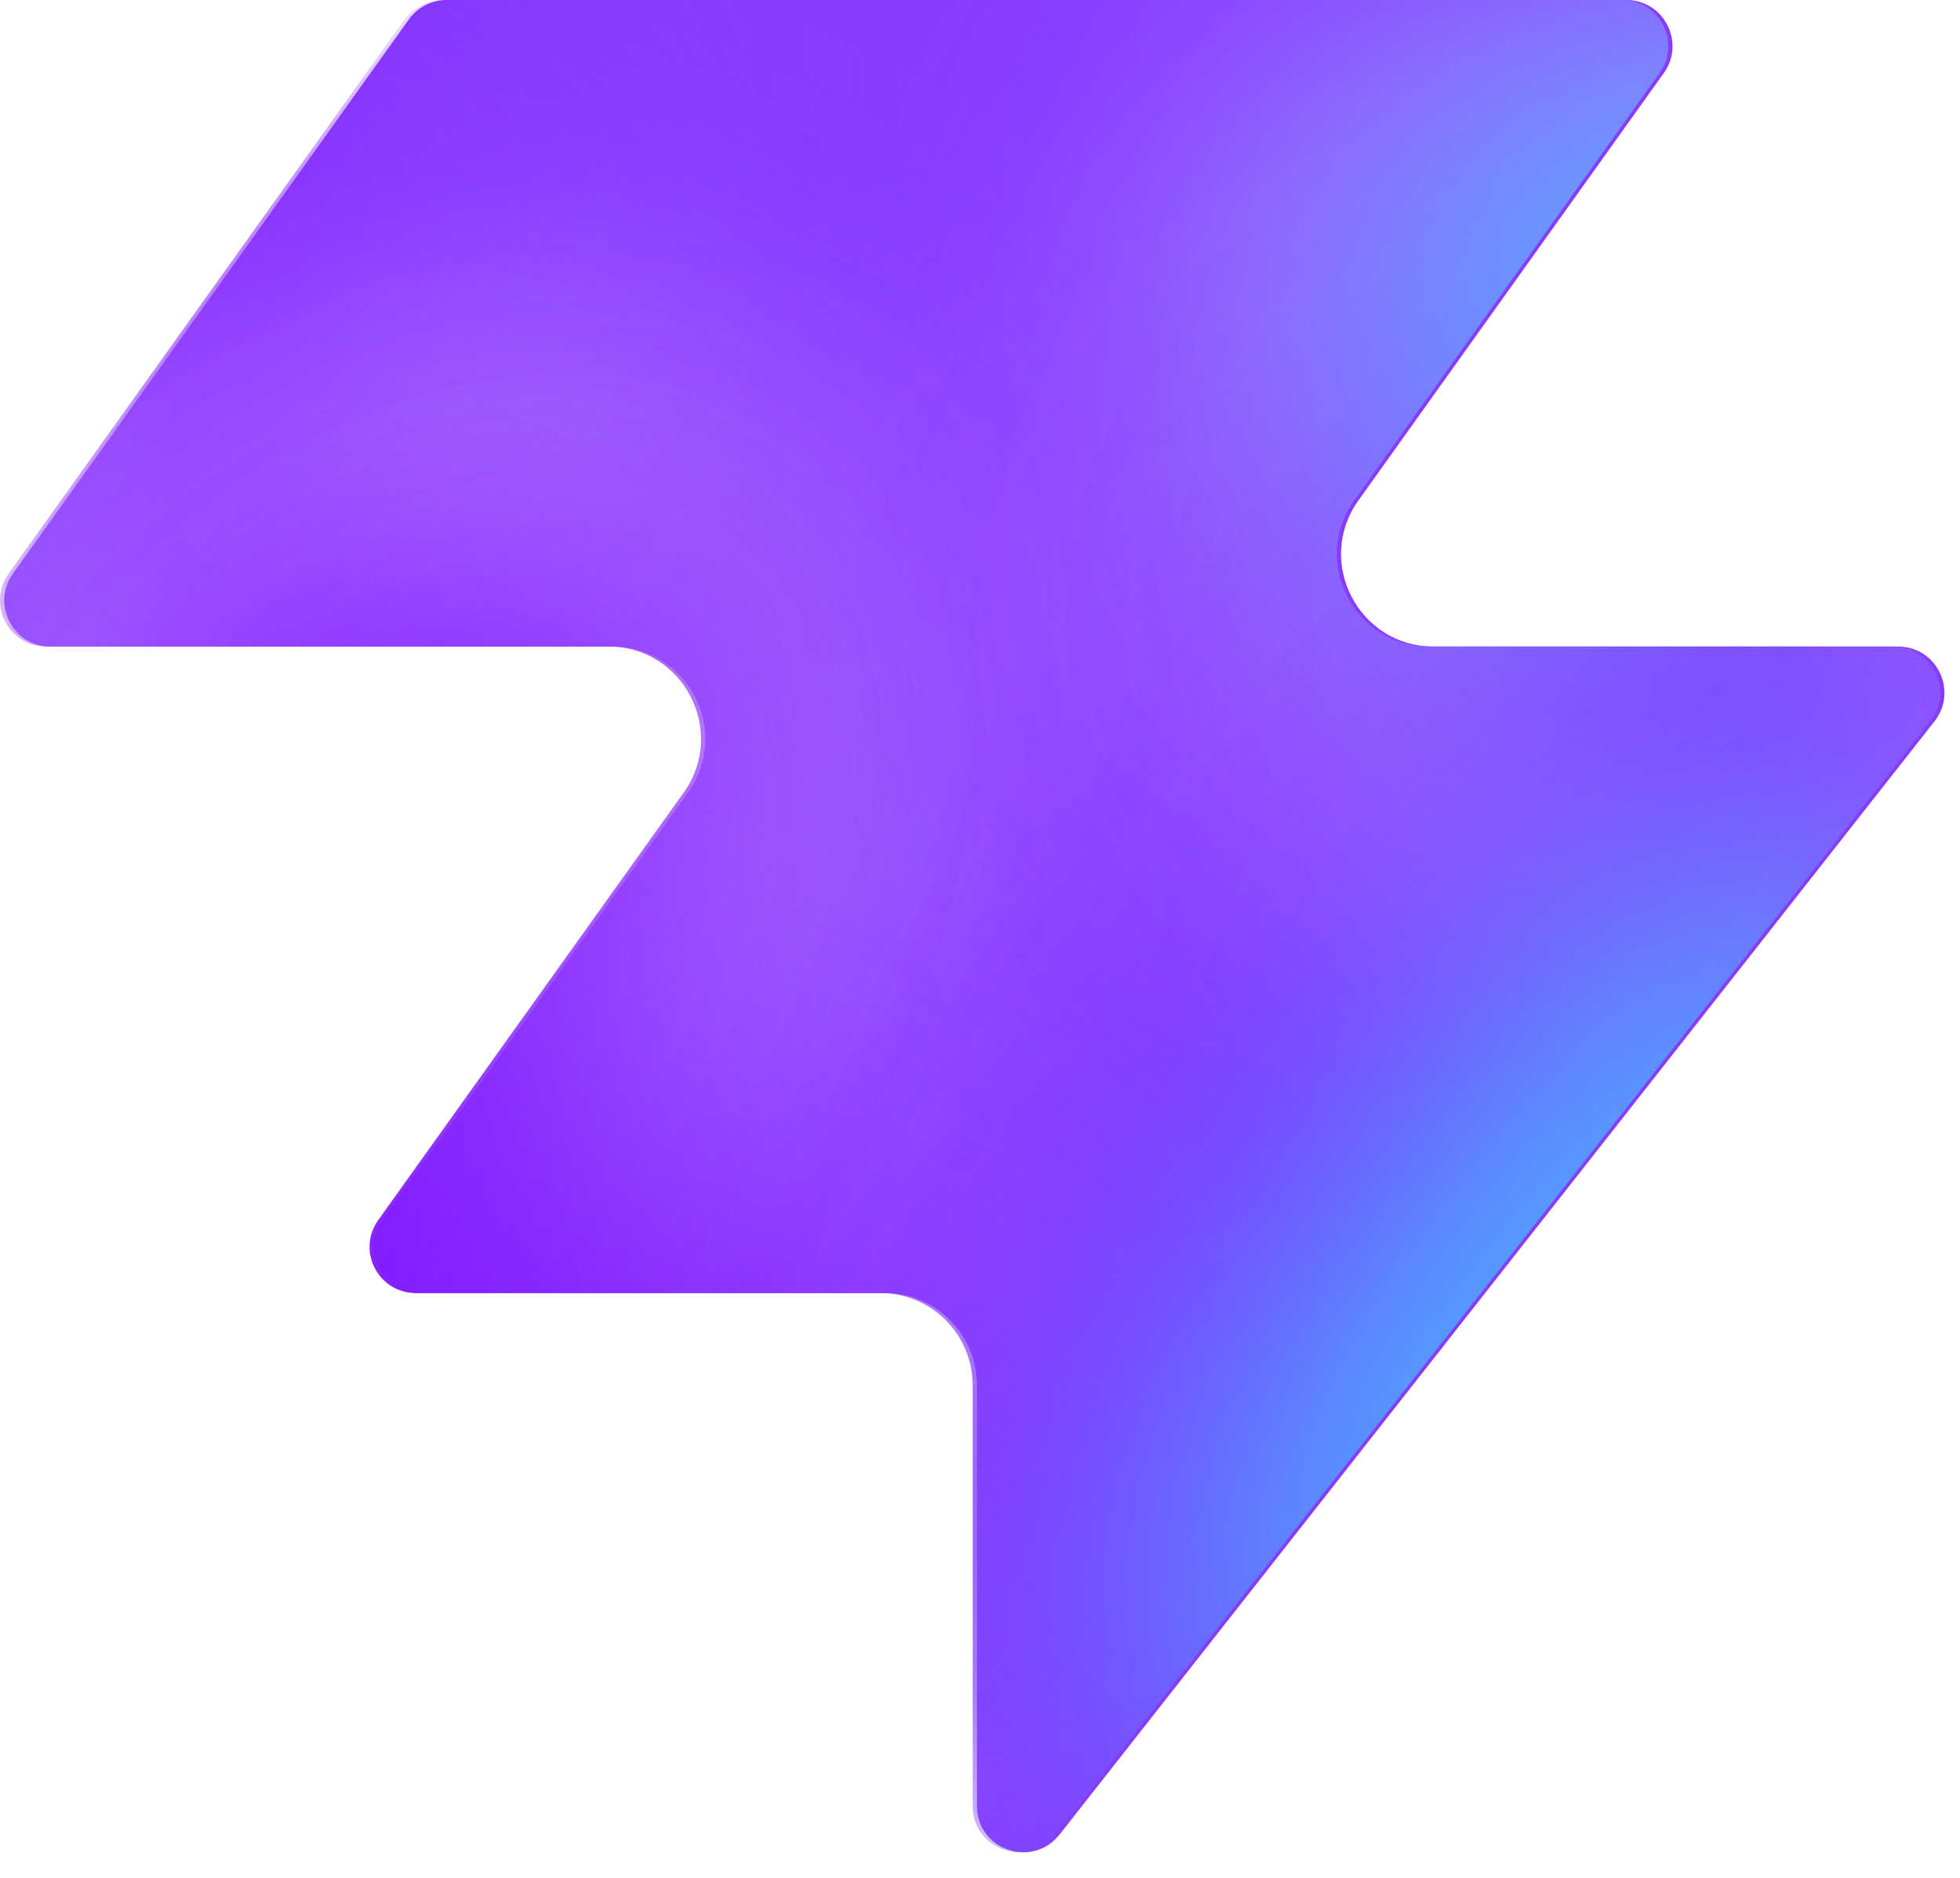
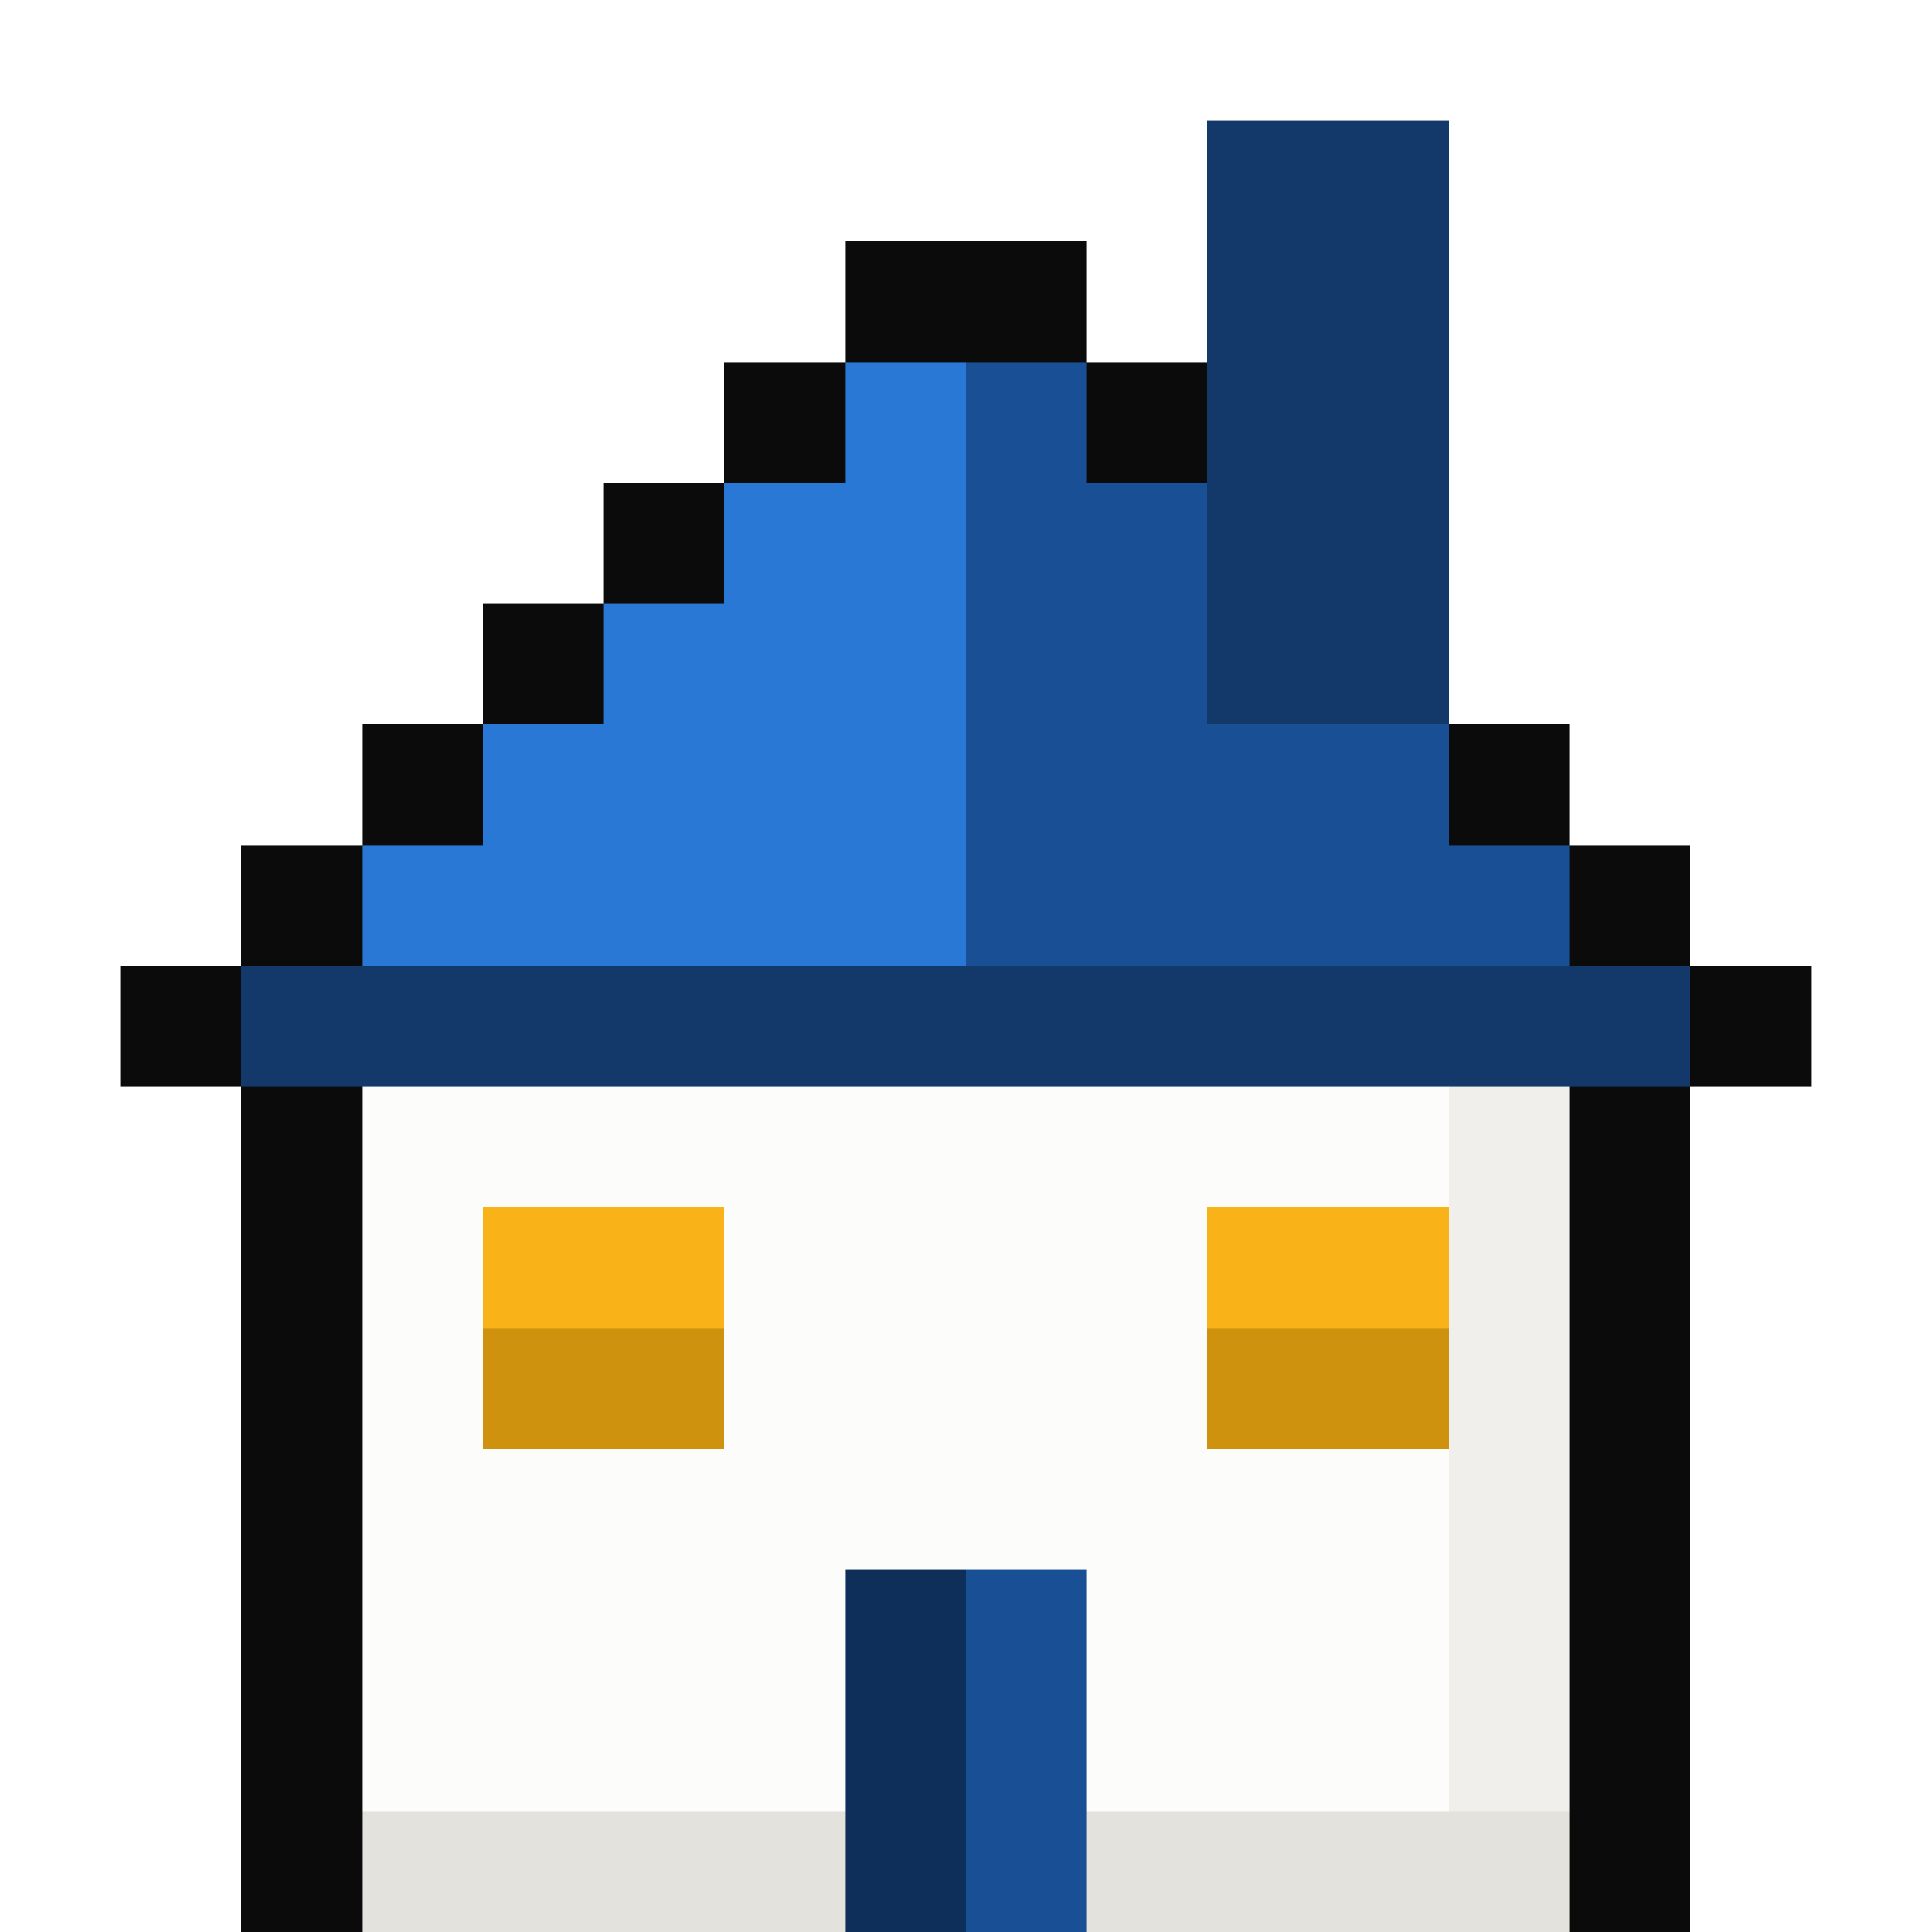
- <svg xmlns="http://www.w3.org/2000/svg" width="48" height="46" fill="none" viewBox="0 0 48 46">
-   <path fill="#863bff" d="M25.946 44.938c-.664.845-2.021.375-2.021-.698V33.937a2.26 2.26 0 0 0-2.262-2.262H10.287c-.92 0-1.456-1.04-.92-1.788l7.48-10.471c1.07-1.497 0-3.578-1.842-3.578H1.237c-.92 0-1.456-1.04-.92-1.788L10.013.474c.214-.297.556-.474.92-.474h28.894c.92 0 1.456 1.04.92 1.788l-7.48 10.471c-1.07 1.498 0 3.579 1.842 3.579h11.377c.943 0 1.473 1.088.89 1.83L25.947 44.94z" style="fill:#863bff;fill:color(display-p3 .525 .23 1);fill-opacity:1" />
-   <mask id="a" width="48" height="46" x="0" y="0" maskUnits="userSpaceOnUse" style="mask-type:alpha">
-     <path fill="#000" d="M25.842 44.938c-.664.844-2.021.375-2.021-.698V33.937a2.26 2.26 0 0 0-2.262-2.262H10.183c-.92 0-1.456-1.04-.92-1.788l7.48-10.471c1.07-1.498 0-3.579-1.842-3.579H1.133c-.92 0-1.456-1.04-.92-1.787L9.91.473c.214-.297.556-.474.92-.474h28.894c.92 0 1.456 1.04.92 1.788l-7.48 10.471c-1.07 1.498 0 3.578 1.842 3.578h11.377c.943 0 1.473 1.088.89 1.832L25.843 44.94z" style="fill:#000;fill-opacity:1" />
-   </mask>
-   <g mask="url(#a)">
-     <g filter="url(#b)">
-       <ellipse cx="5.508" cy="14.704" fill="#ede6ff" rx="5.508" ry="14.704" style="fill:#ede6ff;fill:color(display-p3 .927 .903 1);fill-opacity:1" transform="matrix(.00324 1 1 -.00324 -4.47 31.516)" />
-     </g>
-     <g filter="url(#c)">
-       <ellipse cx="10.399" cy="29.851" fill="#ede6ff" rx="10.399" ry="29.851" style="fill:#ede6ff;fill:color(display-p3 .927 .903 1);fill-opacity:1" transform="matrix(.00324 1 1 -.00324 -39.328 7.883)" />
-     </g>
-     <g filter="url(#d)">
-       <ellipse cx="5.508" cy="30.487" fill="#7e14ff" rx="5.508" ry="30.487" style="fill:#7e14ff;fill:color(display-p3 .492 .077 1);fill-opacity:1" transform="rotate(89.814 -25.913 -14.639)scale(1 -1)" />
-     </g>
-     <g filter="url(#e)">
-       <ellipse cx="5.508" cy="30.599" fill="#7e14ff" rx="5.508" ry="30.599" style="fill:#7e14ff;fill:color(display-p3 .492 .077 1);fill-opacity:1" transform="rotate(89.814 -32.644 -3.334)scale(1 -1)" />
-     </g>
-     <g filter="url(#f)">
-       <ellipse cx="5.508" cy="30.599" fill="#7e14ff" rx="5.508" ry="30.599" style="fill:#7e14ff;fill:color(display-p3 .492 .077 1);fill-opacity:1" transform="matrix(.00324 1 1 -.00324 -34.34 30.47)" />
-     </g>
-     <g filter="url(#g)">
-       <ellipse cx="14.072" cy="22.078" fill="#ede6ff" rx="14.072" ry="22.078" style="fill:#ede6ff;fill:color(display-p3 .927 .903 1);fill-opacity:1" transform="rotate(93.35 24.506 48.493)scale(-1 1)" />
-     </g>
-     <g filter="url(#h)">
-       <ellipse cx="3.47" cy="21.501" fill="#7e14ff" rx="3.47" ry="21.501" style="fill:#7e14ff;fill:color(display-p3 .492 .077 1);fill-opacity:1" transform="rotate(89.009 28.708 47.59)scale(-1 1)" />
-     </g>
-     <g filter="url(#i)">
-       <ellipse cx="3.47" cy="21.501" fill="#7e14ff" rx="3.47" ry="21.501" style="fill:#7e14ff;fill:color(display-p3 .492 .077 1);fill-opacity:1" transform="rotate(89.009 28.708 47.59)scale(-1 1)" />
-     </g>
-     <g filter="url(#j)">
-       <ellipse cx=".387" cy="8.972" fill="#7e14ff" rx="4.407" ry="29.108" style="fill:#7e14ff;fill:color(display-p3 .492 .077 1);fill-opacity:1" transform="rotate(39.51 .387 8.972)" />
-     </g>
-     <g filter="url(#k)">
-       <ellipse cx="47.523" cy="-6.092" fill="#7e14ff" rx="4.407" ry="29.108" style="fill:#7e14ff;fill:color(display-p3 .492 .077 1);fill-opacity:1" transform="rotate(37.892 47.523 -6.092)" />
-     </g>
-     <g filter="url(#l)">
-       <ellipse cx="41.412" cy="6.333" fill="#47bfff" rx="5.971" ry="9.665" style="fill:#47bfff;fill:color(display-p3 .28 .748 1);fill-opacity:1" transform="rotate(37.892 41.412 6.333)" />
-     </g>
-     <g filter="url(#m)">
-       <ellipse cx="-1.879" cy="38.332" fill="#7e14ff" rx="4.407" ry="29.108" style="fill:#7e14ff;fill:color(display-p3 .492 .077 1);fill-opacity:1" transform="rotate(37.892 -1.88 38.332)" />
-     </g>
-     <g filter="url(#n)">
-       <ellipse cx="-1.879" cy="38.332" fill="#7e14ff" rx="4.407" ry="29.108" style="fill:#7e14ff;fill:color(display-p3 .492 .077 1);fill-opacity:1" transform="rotate(37.892 -1.88 38.332)" />
-     </g>
-     <g filter="url(#o)">
-       <ellipse cx="35.651" cy="29.907" fill="#7e14ff" rx="4.407" ry="29.108" style="fill:#7e14ff;fill:color(display-p3 .492 .077 1);fill-opacity:1" transform="rotate(37.892 35.651 29.907)" />
-     </g>
-     <g filter="url(#p)">
-       <ellipse cx="38.418" cy="32.4" fill="#47bfff" rx="5.971" ry="15.297" style="fill:#47bfff;fill:color(display-p3 .28 .748 1);fill-opacity:1" transform="rotate(37.892 38.418 32.4)" />
-     </g>
-   </g>
-   <defs>
-     <filter id="b" width="60.045" height="41.654" x="-19.77" y="16.149" color-interpolation-filters="sRGB" filterUnits="userSpaceOnUse">
-       <feFlood flood-opacity="0" result="BackgroundImageFix" />
-       <feBlend in="SourceGraphic" in2="BackgroundImageFix" result="shape" />
-       <feGaussianBlur result="effect1_foregroundBlur_2002_17158" stdDeviation="7.659" />
-     </filter>
-     <filter id="c" width="90.34" height="51.437" x="-54.613" y="-7.533" color-interpolation-filters="sRGB" filterUnits="userSpaceOnUse">
-       <feFlood flood-opacity="0" result="BackgroundImageFix" />
-       <feBlend in="SourceGraphic" in2="BackgroundImageFix" result="shape" />
-       <feGaussianBlur result="effect1_foregroundBlur_2002_17158" stdDeviation="7.659" />
-     </filter>
-     <filter id="d" width="79.355" height="29.4" x="-49.64" y="2.03" color-interpolation-filters="sRGB" filterUnits="userSpaceOnUse">
-       <feFlood flood-opacity="0" result="BackgroundImageFix" />
-       <feBlend in="SourceGraphic" in2="BackgroundImageFix" result="shape" />
-       <feGaussianBlur result="effect1_foregroundBlur_2002_17158" stdDeviation="4.596" />
-     </filter>
-     <filter id="e" width="79.579" height="29.4" x="-45.045" y="20.029" color-interpolation-filters="sRGB" filterUnits="userSpaceOnUse">
-       <feFlood flood-opacity="0" result="BackgroundImageFix" />
-       <feBlend in="SourceGraphic" in2="BackgroundImageFix" result="shape" />
-       <feGaussianBlur result="effect1_foregroundBlur_2002_17158" stdDeviation="4.596" />
-     </filter>
-     <filter id="f" width="79.579" height="29.4" x="-43.513" y="21.178" color-interpolation-filters="sRGB" filterUnits="userSpaceOnUse">
-       <feFlood flood-opacity="0" result="BackgroundImageFix" />
-       <feBlend in="SourceGraphic" in2="BackgroundImageFix" result="shape" />
-       <feGaussianBlur result="effect1_foregroundBlur_2002_17158" stdDeviation="4.596" />
-     </filter>
-     <filter id="g" width="74.749" height="58.852" x="15.756" y="-17.901" color-interpolation-filters="sRGB" filterUnits="userSpaceOnUse">
-       <feFlood flood-opacity="0" result="BackgroundImageFix" />
-       <feBlend in="SourceGraphic" in2="BackgroundImageFix" result="shape" />
-       <feGaussianBlur result="effect1_foregroundBlur_2002_17158" stdDeviation="7.659" />
-     </filter>
-     <filter id="h" width="61.377" height="25.362" x="23.548" y="2.284" color-interpolation-filters="sRGB" filterUnits="userSpaceOnUse">
-       <feFlood flood-opacity="0" result="BackgroundImageFix" />
-       <feBlend in="SourceGraphic" in2="BackgroundImageFix" result="shape" />
-       <feGaussianBlur result="effect1_foregroundBlur_2002_17158" stdDeviation="4.596" />
-     </filter>
-     <filter id="i" width="61.377" height="25.362" x="23.548" y="2.284" color-interpolation-filters="sRGB" filterUnits="userSpaceOnUse">
-       <feFlood flood-opacity="0" result="BackgroundImageFix" />
-       <feBlend in="SourceGraphic" in2="BackgroundImageFix" result="shape" />
-       <feGaussianBlur result="effect1_foregroundBlur_2002_17158" stdDeviation="4.596" />
-     </filter>
-     <filter id="j" width="56.045" height="63.649" x="-27.636" y="-22.853" color-interpolation-filters="sRGB" filterUnits="userSpaceOnUse">
-       <feFlood flood-opacity="0" result="BackgroundImageFix" />
-       <feBlend in="SourceGraphic" in2="BackgroundImageFix" result="shape" />
-       <feGaussianBlur result="effect1_foregroundBlur_2002_17158" stdDeviation="4.596" />
-     </filter>
-     <filter id="k" width="54.814" height="64.646" x="20.116" y="-38.415" color-interpolation-filters="sRGB" filterUnits="userSpaceOnUse">
-       <feFlood flood-opacity="0" result="BackgroundImageFix" />
-       <feBlend in="SourceGraphic" in2="BackgroundImageFix" result="shape" />
-       <feGaussianBlur result="effect1_foregroundBlur_2002_17158" stdDeviation="4.596" />
-     </filter>
-     <filter id="l" width="33.541" height="35.313" x="24.641" y="-11.323" color-interpolation-filters="sRGB" filterUnits="userSpaceOnUse">
-       <feFlood flood-opacity="0" result="BackgroundImageFix" />
-       <feBlend in="SourceGraphic" in2="BackgroundImageFix" result="shape" />
-       <feGaussianBlur result="effect1_foregroundBlur_2002_17158" stdDeviation="4.596" />
-     </filter>
-     <filter id="m" width="54.814" height="64.646" x="-29.286" y="6.009" color-interpolation-filters="sRGB" filterUnits="userSpaceOnUse">
-       <feFlood flood-opacity="0" result="BackgroundImageFix" />
-       <feBlend in="SourceGraphic" in2="BackgroundImageFix" result="shape" />
-       <feGaussianBlur result="effect1_foregroundBlur_2002_17158" stdDeviation="4.596" />
-     </filter>
-     <filter id="n" width="54.814" height="64.646" x="-29.286" y="6.009" color-interpolation-filters="sRGB" filterUnits="userSpaceOnUse">
-       <feFlood flood-opacity="0" result="BackgroundImageFix" />
-       <feBlend in="SourceGraphic" in2="BackgroundImageFix" result="shape" />
-       <feGaussianBlur result="effect1_foregroundBlur_2002_17158" stdDeviation="4.596" />
-     </filter>
-     <filter id="o" width="54.814" height="64.646" x="8.244" y="-2.416" color-interpolation-filters="sRGB" filterUnits="userSpaceOnUse">
-       <feFlood flood-opacity="0" result="BackgroundImageFix" />
-       <feBlend in="SourceGraphic" in2="BackgroundImageFix" result="shape" />
-       <feGaussianBlur result="effect1_foregroundBlur_2002_17158" stdDeviation="4.596" />
-     </filter>
-     <filter id="p" width="39.409" height="43.623" x="18.713" y="10.588" color-interpolation-filters="sRGB" filterUnits="userSpaceOnUse">
-       <feFlood flood-opacity="0" result="BackgroundImageFix" />
-       <feBlend in="SourceGraphic" in2="BackgroundImageFix" result="shape" />
-       <feGaussianBlur result="effect1_foregroundBlur_2002_17158" stdDeviation="4.596" />
-     </filter>
-   </defs>
+ <svg xmlns="http://www.w3.org/2000/svg" viewBox="0 0 16 16" width="16" height="16" shape-rendering="crispEdges">
+   <rect x="10" y="1" width="2" height="1" fill="#13396b" />
+   <rect x="7" y="2" width="2" height="1" fill="#0b0b0b" />
+   <rect x="10" y="2" width="2" height="1" fill="#13396b" />
+   <rect x="6" y="3" width="1" height="1" fill="#0b0b0b" />
+   <rect x="7" y="3" width="1" height="1" fill="#2a78d6" />
+   <rect x="8" y="3" width="1" height="1" fill="#184f95" />
+   <rect x="9" y="3" width="1" height="1" fill="#0b0b0b" />
+   <rect x="10" y="3" width="2" height="1" fill="#13396b" />
+   <rect x="5" y="4" width="1" height="1" fill="#0b0b0b" />
+   <rect x="6" y="4" width="2" height="1" fill="#2a78d6" />
+   <rect x="8" y="4" width="2" height="1" fill="#184f95" />
+   <rect x="10" y="4" width="2" height="1" fill="#13396b" />
+   <rect x="4" y="5" width="1" height="1" fill="#0b0b0b" />
+   <rect x="5" y="5" width="3" height="1" fill="#2a78d6" />
+   <rect x="8" y="5" width="2" height="1" fill="#184f95" />
+   <rect x="10" y="5" width="2" height="1" fill="#13396b" />
+   <rect x="3" y="6" width="1" height="1" fill="#0b0b0b" />
+   <rect x="4" y="6" width="4" height="1" fill="#2a78d6" />
+   <rect x="8" y="6" width="4" height="1" fill="#184f95" />
+   <rect x="12" y="6" width="1" height="1" fill="#0b0b0b" />
+   <rect x="2" y="7" width="1" height="1" fill="#0b0b0b" />
+   <rect x="3" y="7" width="5" height="1" fill="#2a78d6" />
+   <rect x="8" y="7" width="5" height="1" fill="#184f95" />
+   <rect x="13" y="7" width="1" height="1" fill="#0b0b0b" />
+   <rect x="1" y="8" width="1" height="1" fill="#0b0b0b" />
+   <rect x="2" y="8" width="12" height="1" fill="#13396b" />
+   <rect x="14" y="8" width="1" height="1" fill="#0b0b0b" />
+   <rect x="2" y="9" width="1" height="1" fill="#0b0b0b" />
+   <rect x="3" y="9" width="9" height="1" fill="#fcfcfb" />
+   <rect x="12" y="9" width="1" height="1" fill="#f0efec" />
+   <rect x="13" y="9" width="1" height="1" fill="#0b0b0b" />
+   <rect x="2" y="10" width="1" height="1" fill="#0b0b0b" />
+   <rect x="3" y="10" width="1" height="1" fill="#fcfcfb" />
+   <rect x="4" y="10" width="2" height="1" fill="#fab219" />
+   <rect x="6" y="10" width="4" height="1" fill="#fcfcfb" />
+   <rect x="10" y="10" width="2" height="1" fill="#fab219" />
+   <rect x="12" y="10" width="1" height="1" fill="#f0efec" />
+   <rect x="13" y="10" width="1" height="1" fill="#0b0b0b" />
+   <rect x="2" y="11" width="1" height="1" fill="#0b0b0b" />
+   <rect x="3" y="11" width="1" height="1" fill="#fcfcfb" />
+   <rect x="4" y="11" width="2" height="1" fill="#cf920f" />
+   <rect x="6" y="11" width="4" height="1" fill="#fcfcfb" />
+   <rect x="10" y="11" width="2" height="1" fill="#cf920f" />
+   <rect x="12" y="11" width="1" height="1" fill="#f0efec" />
+   <rect x="13" y="11" width="1" height="1" fill="#0b0b0b" />
+   <rect x="2" y="12" width="1" height="1" fill="#0b0b0b" />
+   <rect x="3" y="12" width="9" height="1" fill="#fcfcfb" />
+   <rect x="12" y="12" width="1" height="1" fill="#f0efec" />
+   <rect x="13" y="12" width="1" height="1" fill="#0b0b0b" />
+   <rect x="2" y="13" width="1" height="1" fill="#0b0b0b" />
+   <rect x="3" y="13" width="4" height="1" fill="#fcfcfb" />
+   <rect x="7" y="13" width="1" height="1" fill="#0e2f59" />
+   <rect x="8" y="13" width="1" height="1" fill="#184f95" />
+   <rect x="9" y="13" width="3" height="1" fill="#fcfcfb" />
+   <rect x="12" y="13" width="1" height="1" fill="#f0efec" />
+   <rect x="13" y="13" width="1" height="1" fill="#0b0b0b" />
+   <rect x="2" y="14" width="1" height="1" fill="#0b0b0b" />
+   <rect x="3" y="14" width="4" height="1" fill="#fcfcfb" />
+   <rect x="7" y="14" width="1" height="1" fill="#0e2f59" />
+   <rect x="8" y="14" width="1" height="1" fill="#184f95" />
+   <rect x="9" y="14" width="3" height="1" fill="#fcfcfb" />
+   <rect x="12" y="14" width="1" height="1" fill="#f0efec" />
+   <rect x="13" y="14" width="1" height="1" fill="#0b0b0b" />
+   <rect x="2" y="15" width="1" height="1" fill="#0b0b0b" />
+   <rect x="3" y="15" width="4" height="1" fill="#e3e2dc" />
+   <rect x="7" y="15" width="1" height="1" fill="#0e2f59" />
+   <rect x="8" y="15" width="1" height="1" fill="#184f95" />
+   <rect x="9" y="15" width="4" height="1" fill="#e3e2dc" />
+   <rect x="13" y="15" width="1" height="1" fill="#0b0b0b" />
</svg>
